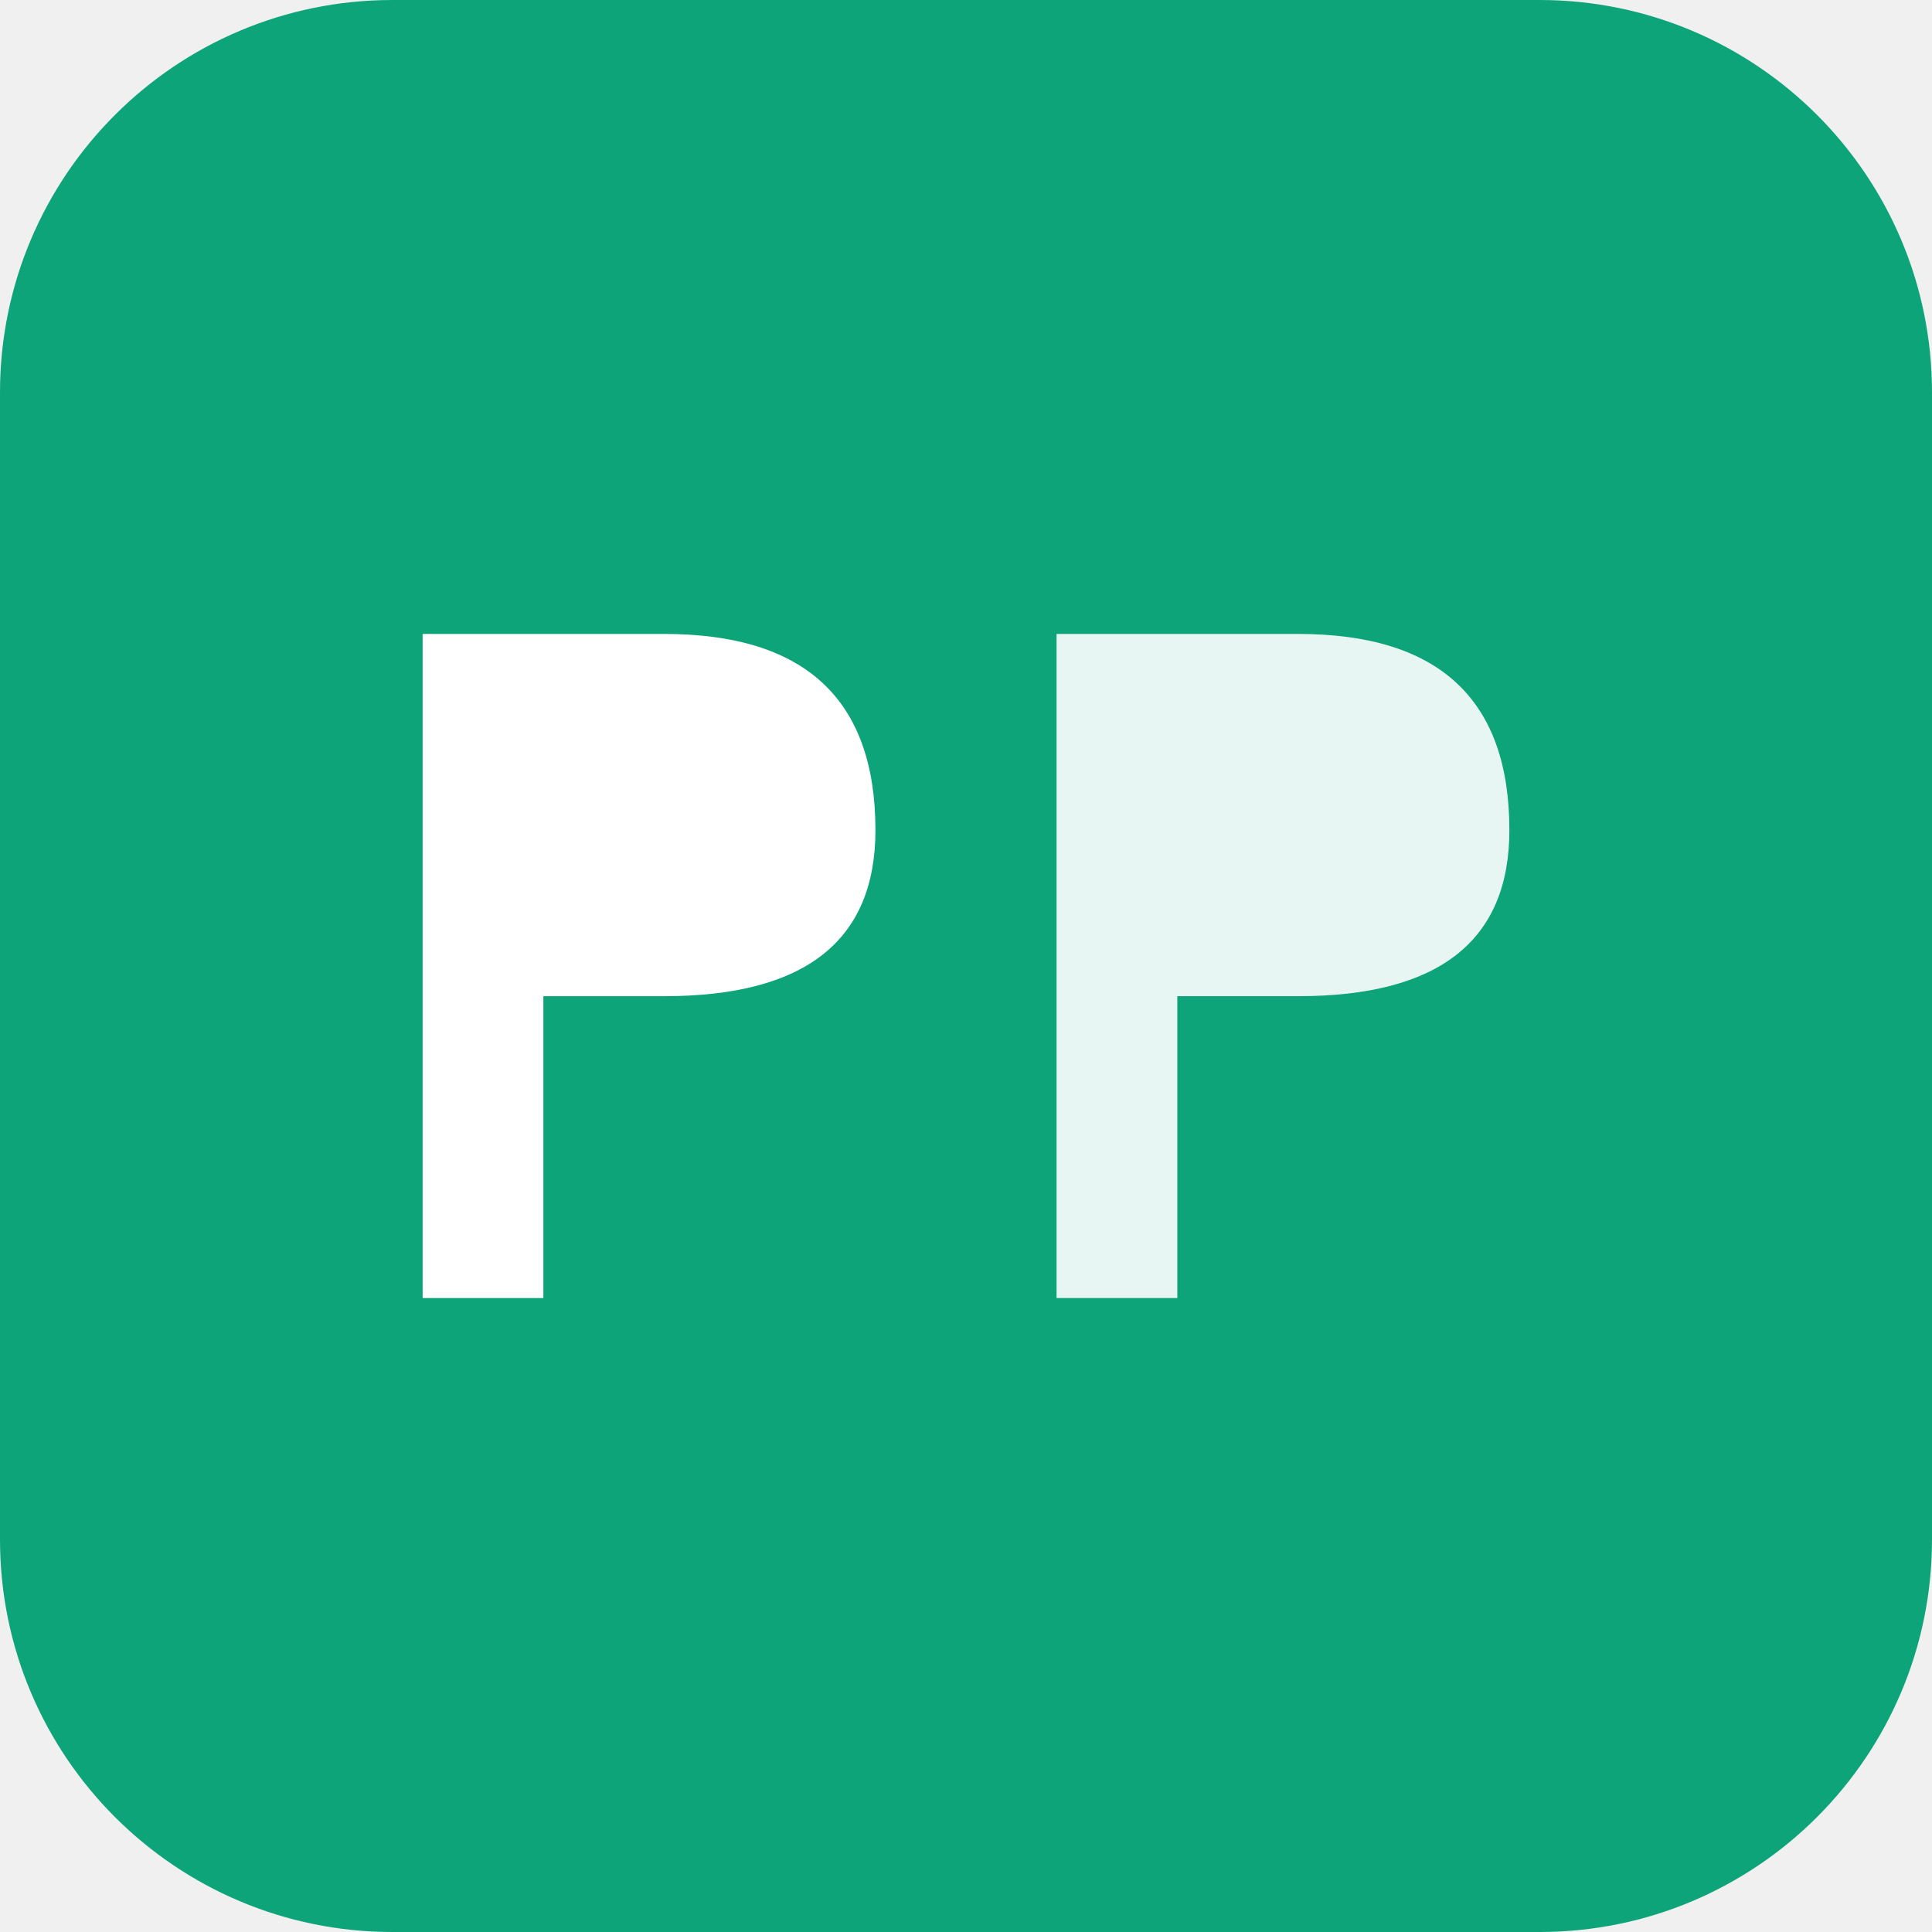
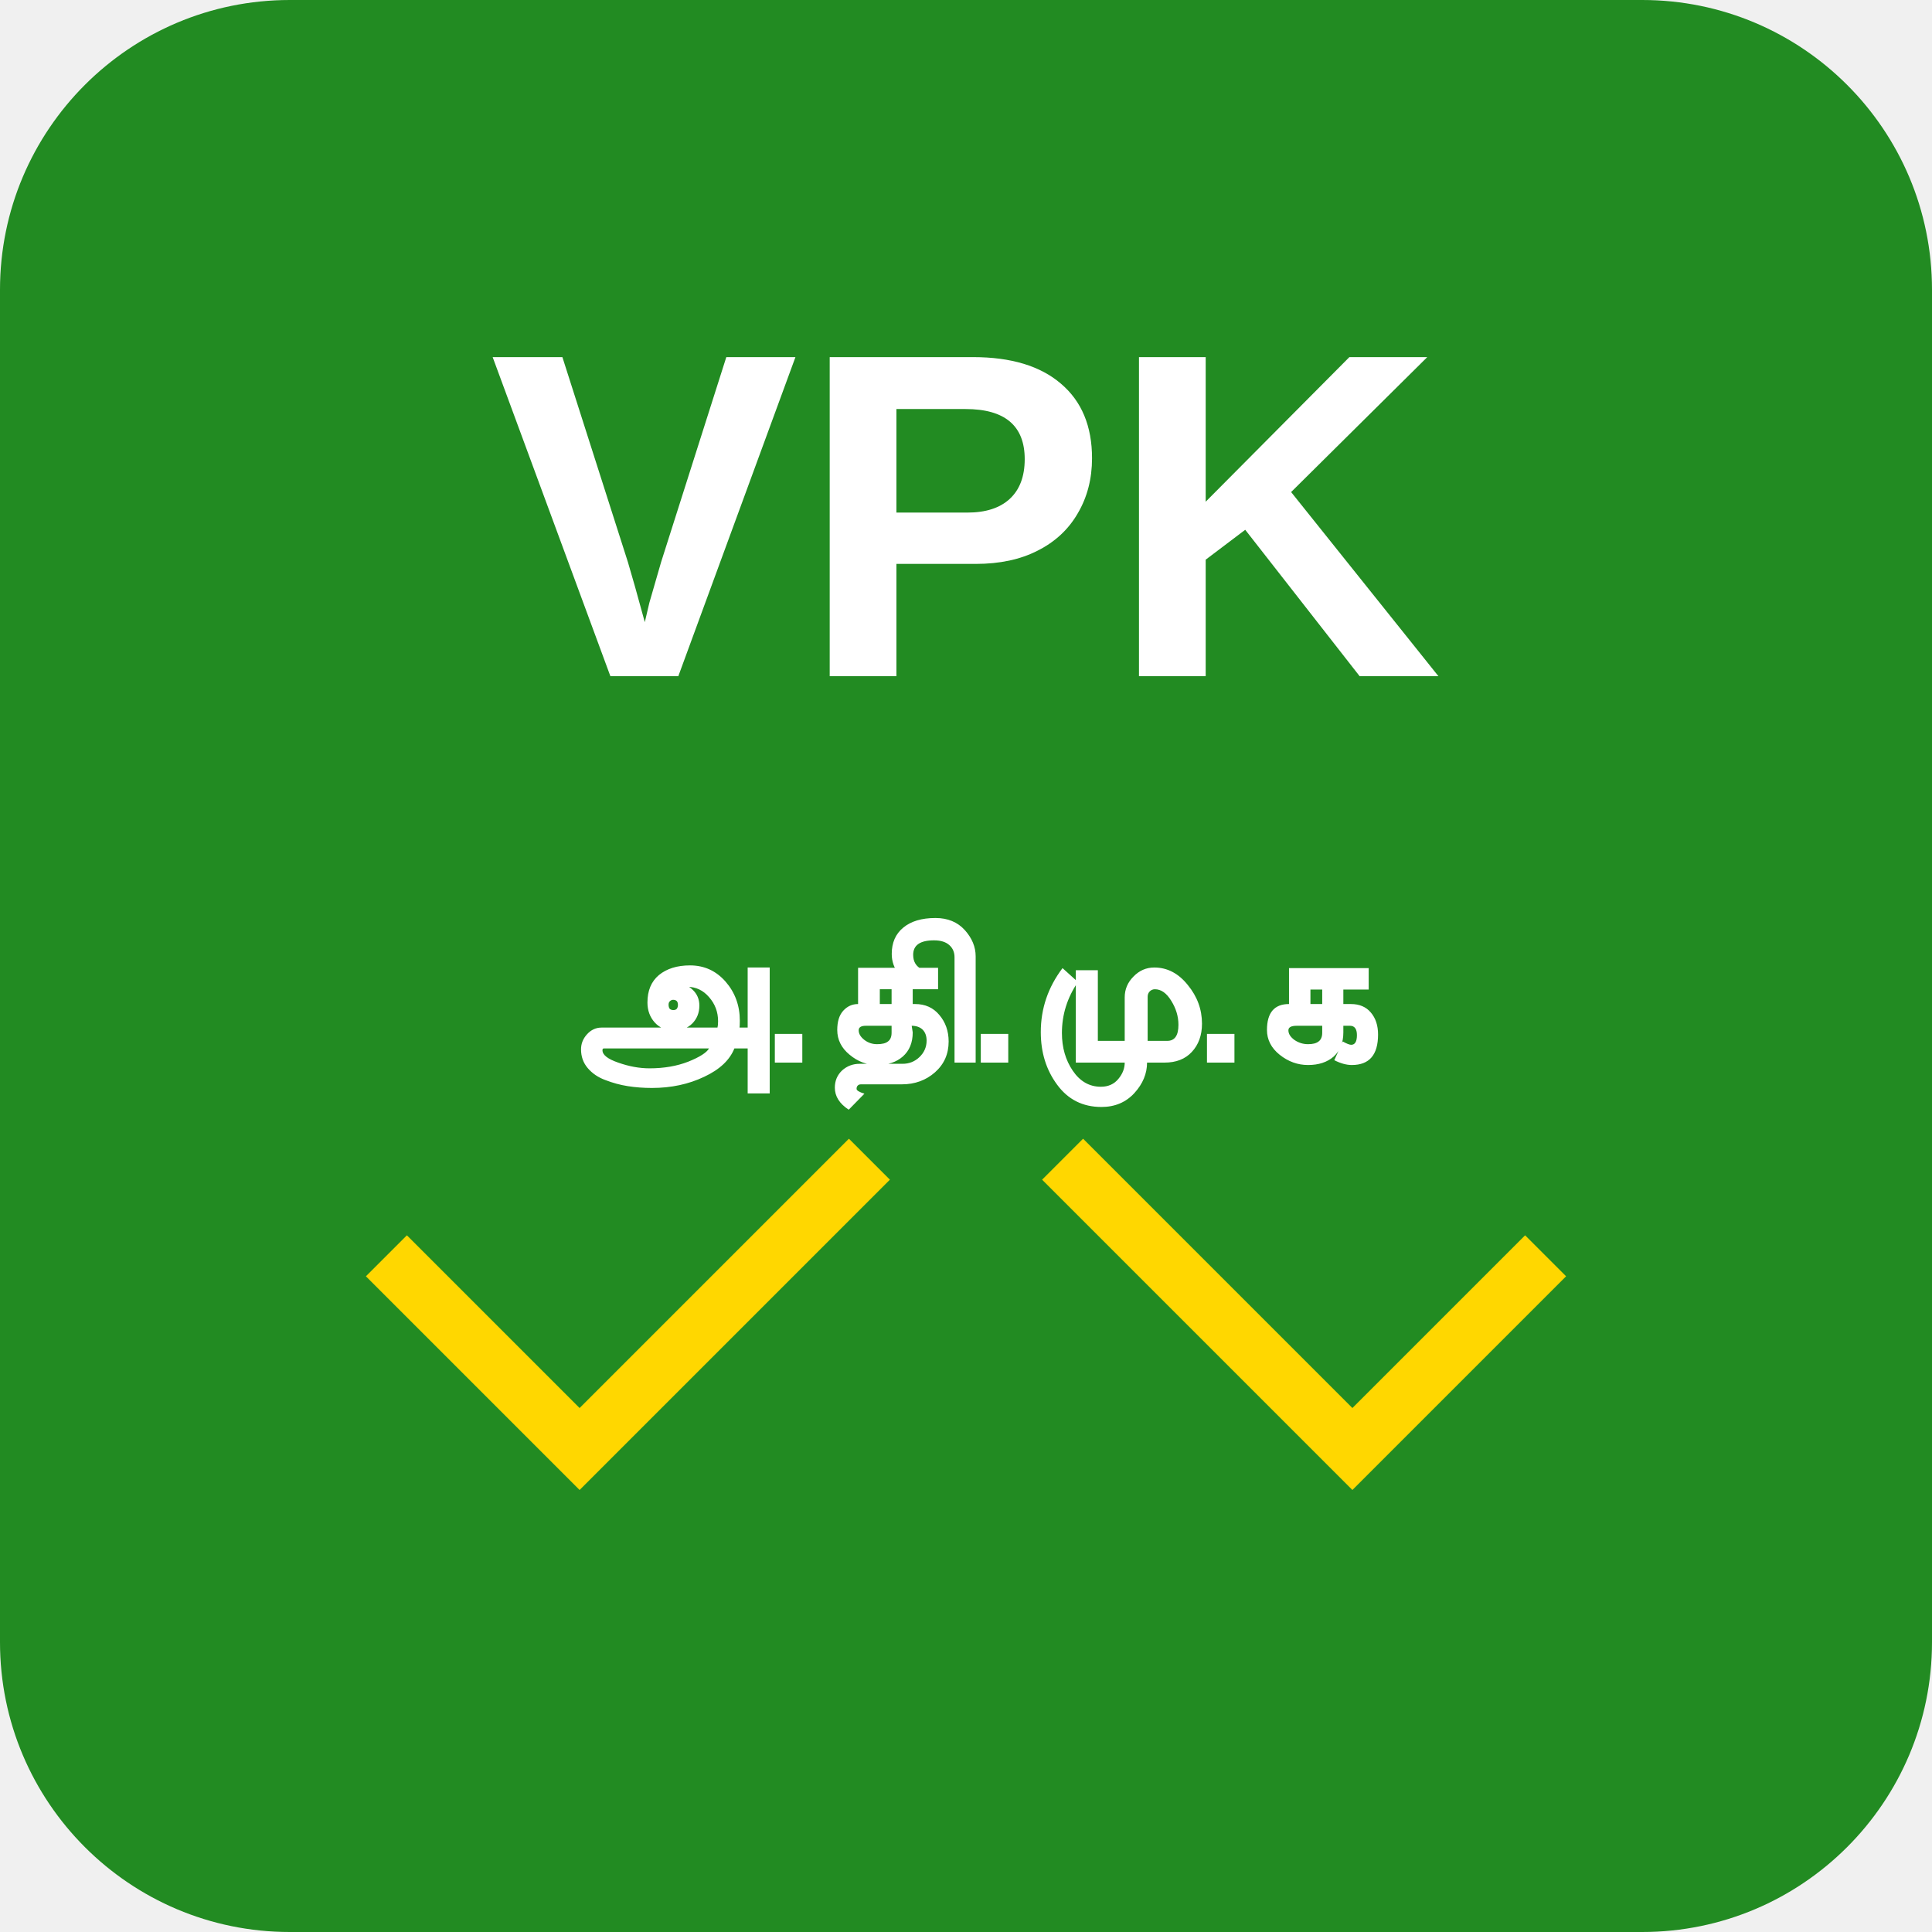
- <svg xmlns="http://www.w3.org/2000/svg" viewBox="0 0 128 128">
-   <rect width="128" height="128" rx="26" fill="#0EA47A" />
-   <path d="M28 86 L28 42 L44 42 Q58 42 58 55 Q58 66 44 66 L36 66 L36 86 Z" fill="white" />
-   <path d="M70 86 L70 42 L86 42 Q100 42 100 55 Q100 66 86 66 L78 66 L78 86 Z" fill="white" opacity="0.9" />
+ <svg xmlns="http://www.w3.org/2000/svg" width="100" height="100" viewBox="0 0 100 100">
+   <rect width="100" height="100" fill="#228B22" rx="15" />
+   <g fill="#FFFFFF" font-family="Arial, sans-serif" font-weight="bold">
+     <text x="50" y="35" font-size="24" text-anchor="middle">VPK</text>
+     <text x="50" y="55" font-size="10" text-anchor="middle">அ.தி.மு.க</text>
+     <path d="M20 65 L30 75 L45 60 M55 60 L70 75 L80 65" stroke="#FFD700" stroke-width="3" fill="none" />
+   </g>
</svg>
